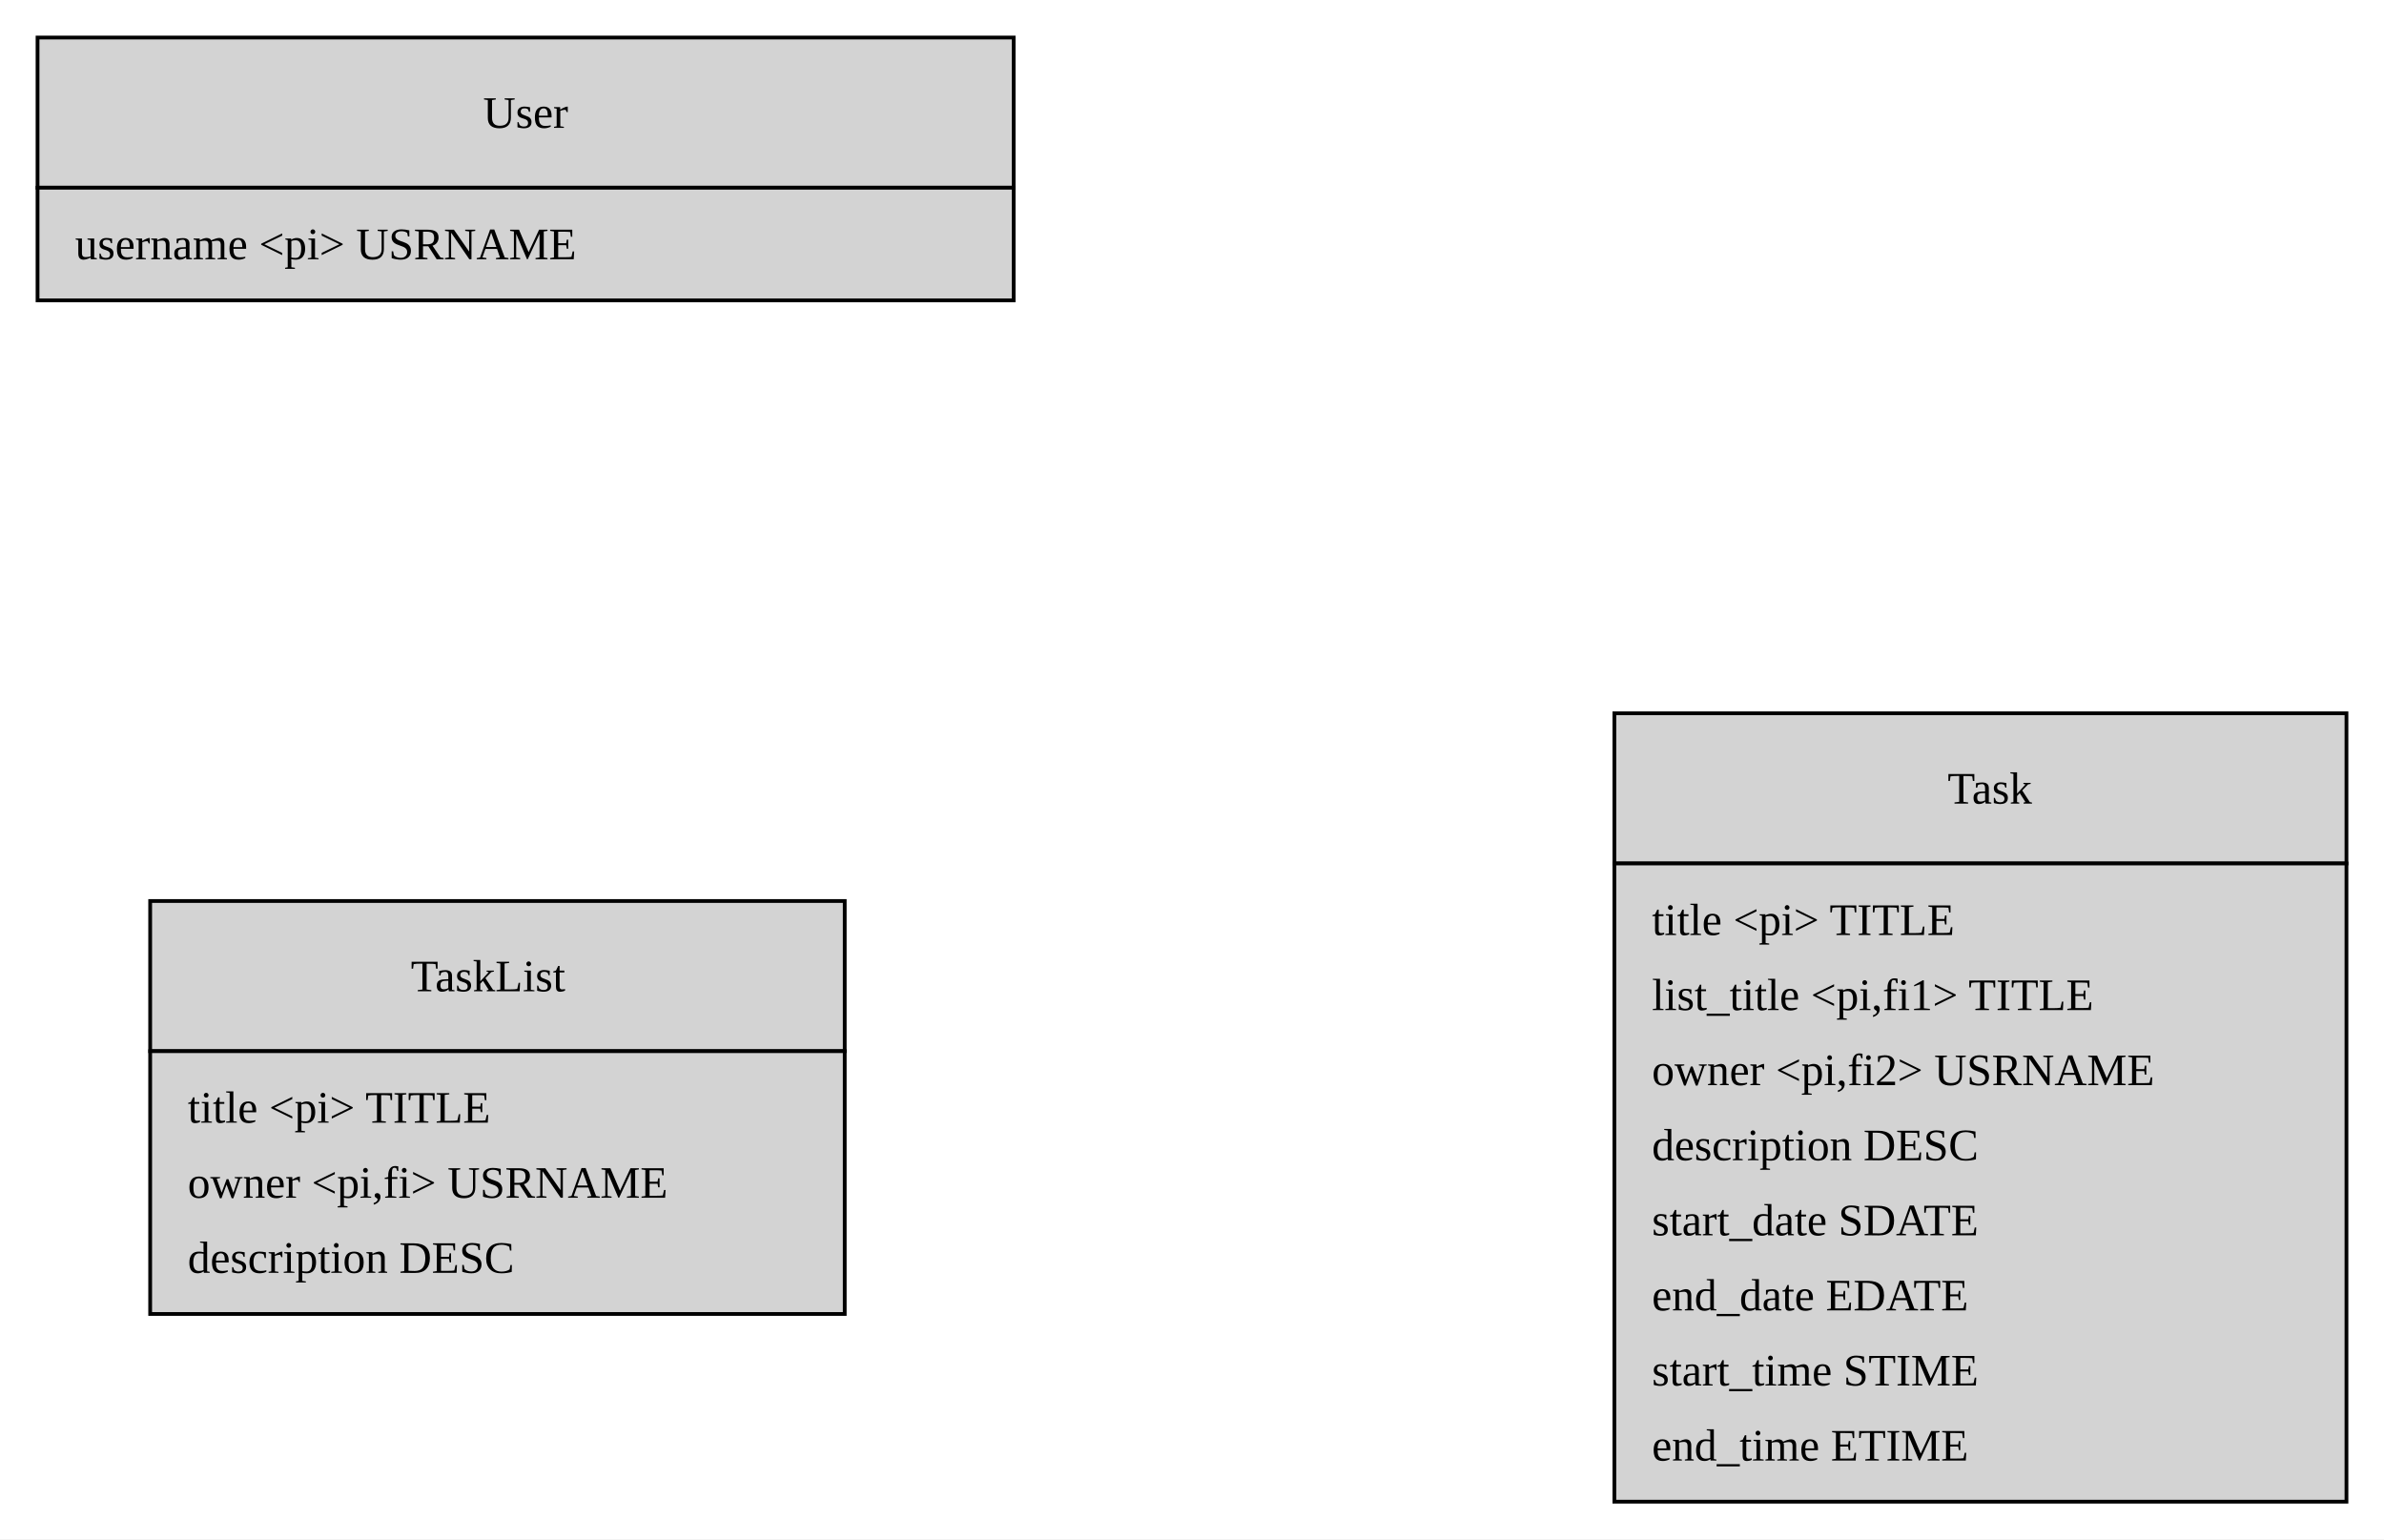
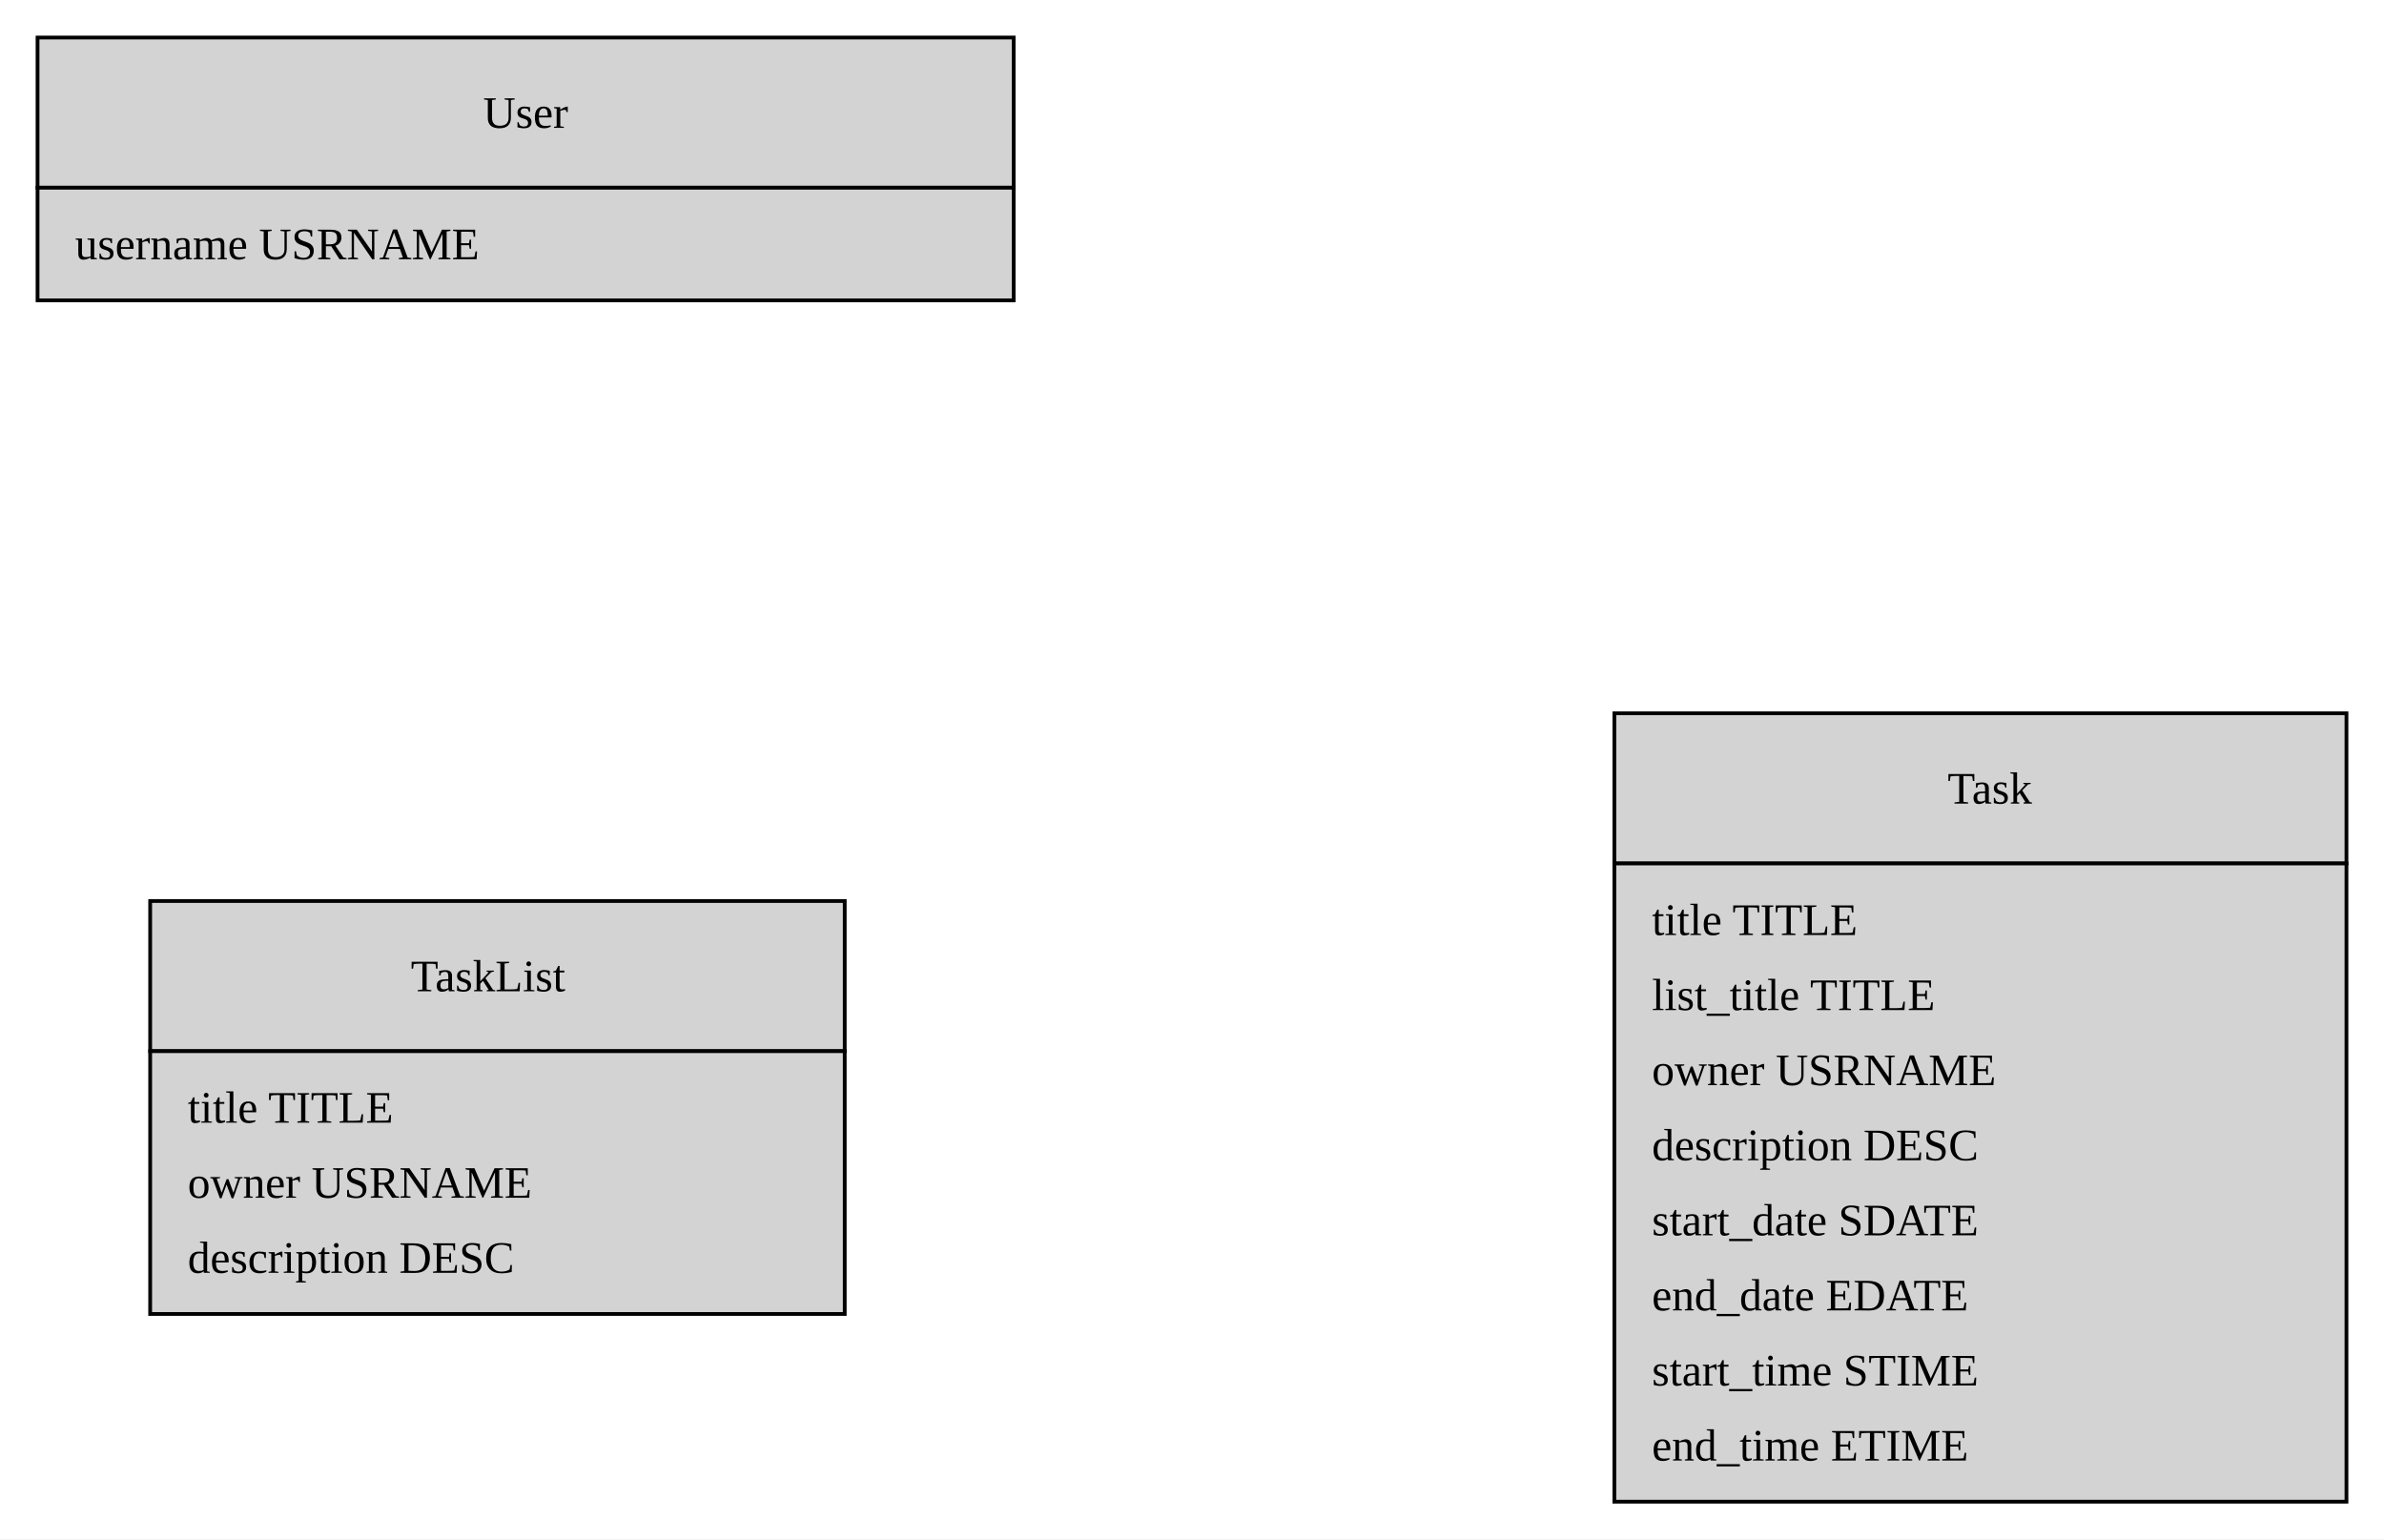
<svg xmlns="http://www.w3.org/2000/svg" width="635" height="410">
  <rect id="bg" width="100%" height="100%" x="0" y="0" rx="0" ry="0" fill="white" />
  <g class="entity">
    <rect width="260" height="40" x="10" y="10" fill="lightgrey" style="stroke-width:1;stroke:black;" />
    <text x="140" y="30" fill="black" dominant-baseline="central" text-anchor="middle">User</text>
    <rect width="260" height="30" x="10" y="50" fill="lightgrey" style="stroke-width:1;stroke:black;" />
-     <text x="20" y="65" fill="black" dominant-baseline="central">username &lt;pi&gt; USRNAME</text>
+     <text x="20" y="65" fill="black" dominant-baseline="central">username USRNAME</text>
  </g>
  <g class="entity" id="TaskList" transform="translate(30, 230)">
    <rect width="185" height="40" x="10" y="10" fill="lightgrey" style="stroke-width:1;stroke:black;" />
    <text x="100" y="30" fill="black" dominant-baseline="central" text-anchor="middle">TaskList</text>
    <rect width="185" height="70" x="10" y="50" fill="lightgrey" style="stroke-width:1;stroke:black;" />
-     <text x="20" y="65" fill="black" dominant-baseline="central">title &lt;pi&gt; TITLE</text>
-     <text x="20" y="85" fill="black" dominant-baseline="central">owner &lt;pi,fi&gt; USRNAME</text>
+     <text x="20" y="65" fill="black" dominant-baseline="central">title TITLE</text>
+     <text x="20" y="85" fill="black" dominant-baseline="central">owner USRNAME</text>
    <text x="20" y="105" fill="black" dominant-baseline="central">description DESC</text>
  </g>
  <g class="entity" id="Task" transform="translate(420, 180)">
    <rect width="195" height="40" x="10" y="10" fill="lightgrey" style="stroke-width:1;stroke:black;" />
    <text x="110" y="30" fill="black" dominant-baseline="central" text-anchor="middle">Task</text>
    <rect width="195" height="170" x="10" y="50" fill="lightgrey" style="stroke-width:1;stroke:black;" />
-     <text x="20" y="65" fill="black" dominant-baseline="central">title &lt;pi&gt; TITLE</text>
-     <text x="20" y="85" fill="black" dominant-baseline="central">list_title &lt;pi,fi1&gt; TITLE</text>
-     <text x="20" y="105" fill="black" dominant-baseline="central">owner &lt;pi,fi2&gt; USRNAME</text>
+     <text x="20" y="65" fill="black" dominant-baseline="central">title TITLE</text>
+     <text x="20" y="85" fill="black" dominant-baseline="central">list_title TITLE</text>
+     <text x="20" y="105" fill="black" dominant-baseline="central">owner USRNAME</text>
    <text x="20" y="125" fill="black" dominant-baseline="central">description DESC</text>
    <text x="20" y="145" fill="black" dominant-baseline="central">start_date SDATE</text>
    <text x="20" y="165" fill="black" dominant-baseline="central">end_date EDATE</text>
    <text x="20" y="185" fill="black" dominant-baseline="central">start_time STIME</text>
    <text x="20" y="205" fill="black" dominant-baseline="central">end_time ETIME</text>
  </g>
</svg>
